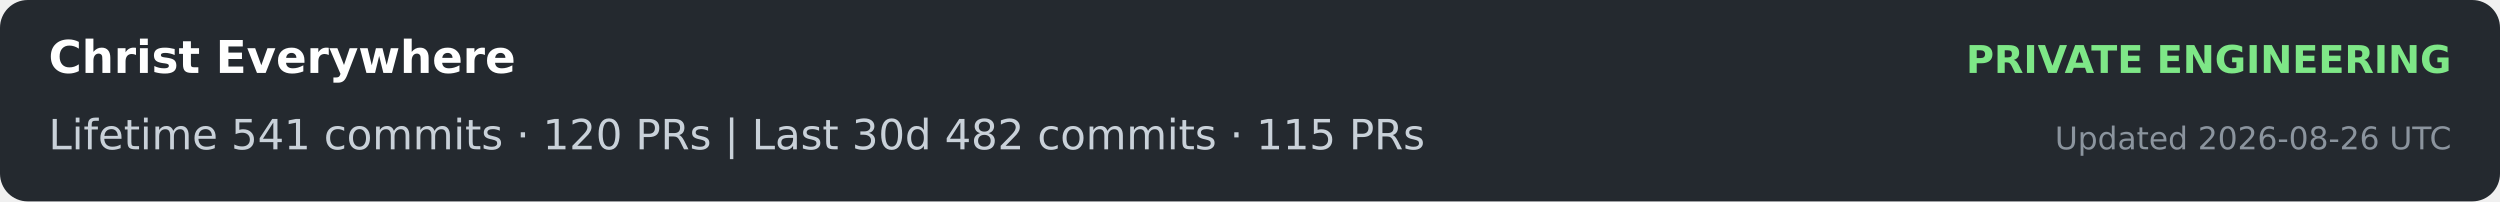
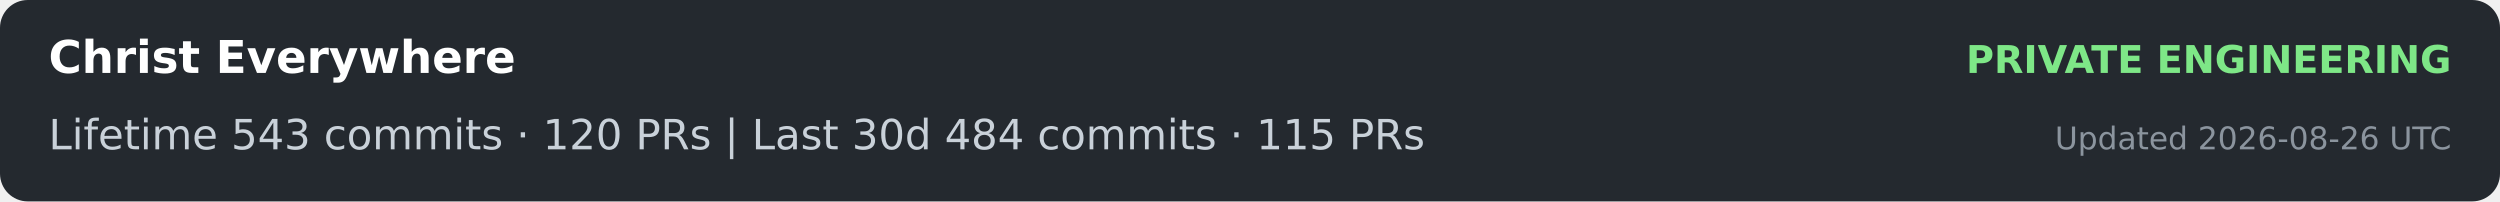
- <svg xmlns="http://www.w3.org/2000/svg" width="720" height="58" role="img" aria-label="Christ Everywhere: lifetime 541 commits and 120 PRs; last 30 days 482 commits and 115 PRs">
+ <svg xmlns="http://www.w3.org/2000/svg" width="720" height="58" role="img" aria-label="Christ Everywhere: lifetime 543 commits and 120 PRs; last 30 days 484 commits and 115 PRs">
  <rect width="720" height="58" rx="8" fill="#24292f" />
  <text x="14" y="21" fill="#ffffff" font-family="Verdana,DejaVu Sans,sans-serif" font-size="13" font-weight="700">Christ Everywhere</text>
  <text x="706" y="21" text-anchor="end" fill="#7ee787" font-family="Verdana,DejaVu Sans,sans-serif" font-size="11" font-weight="700">PRIVATE ENGINEERING</text>
-   <text x="14" y="43" fill="#c9d1d9" font-family="Verdana,DejaVu Sans,sans-serif" font-size="12">Lifetime  541 commits · 120 PRs     |     Last 30d  482 commits · 115 PRs</text>
+   <text x="14" y="43" fill="#c9d1d9" font-family="Verdana,DejaVu Sans,sans-serif" font-size="12">Lifetime  543 commits · 120 PRs     |     Last 30d  484 commits · 115 PRs</text>
  <text x="706" y="43" text-anchor="end" fill="#8b949e" font-family="Verdana,DejaVu Sans,sans-serif" font-size="9">Updated 2026-08-26 UTC</text>
</svg>
